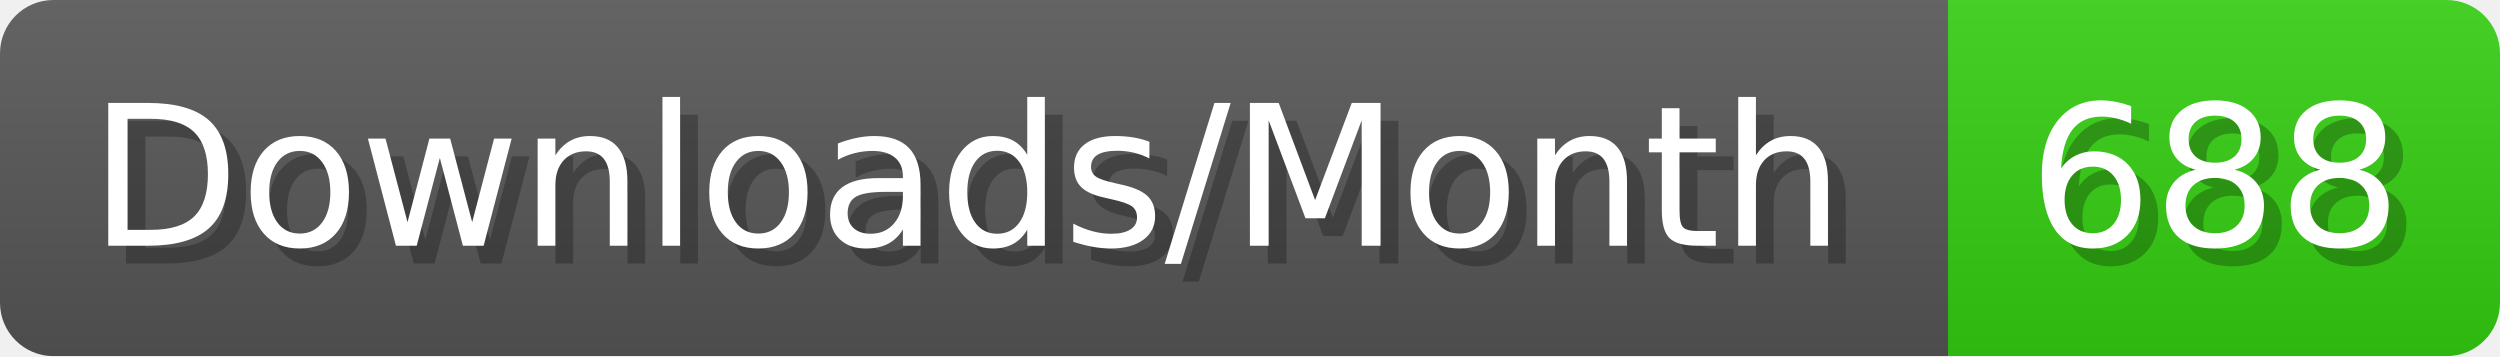
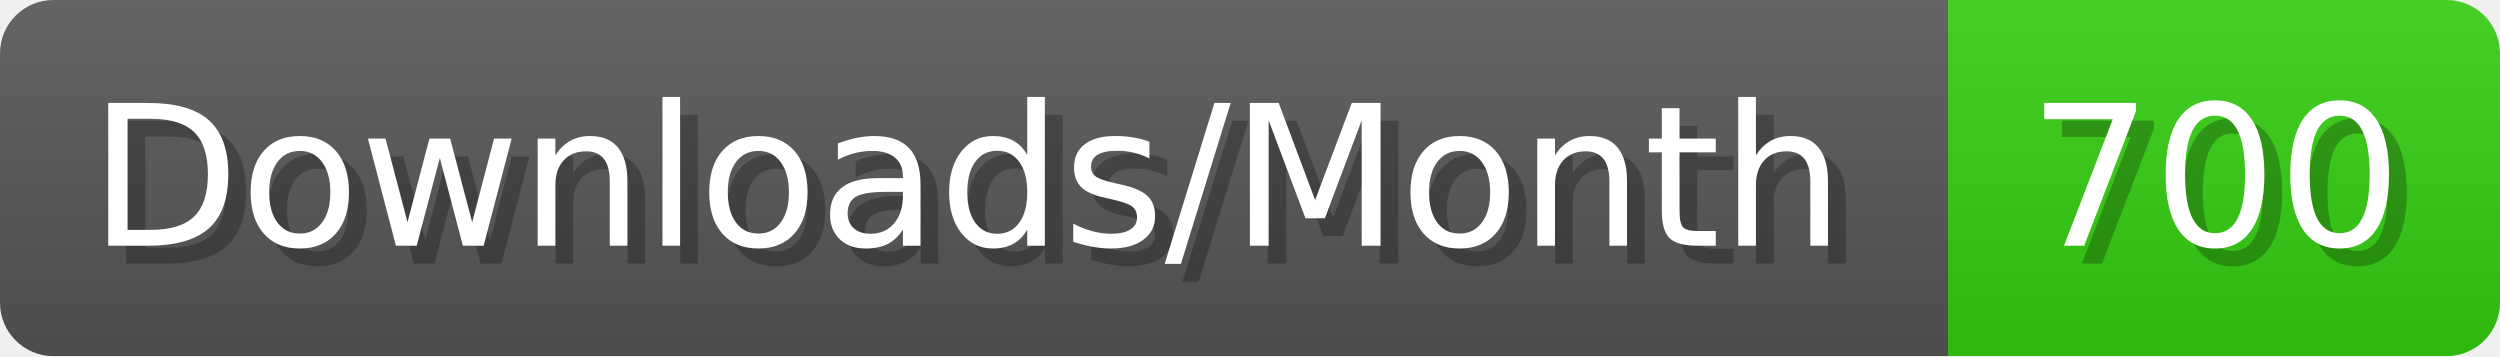
- <svg xmlns="http://www.w3.org/2000/svg" width="140.4" height="20" viewBox="0 0 1404 200" role="img" aria-label="Downloads/Month: 688">
+ <svg xmlns="http://www.w3.org/2000/svg" width="140.4" height="20" viewBox="0 0 1404 200" role="img" aria-label="Downloads/Month: 700">
  <linearGradient id="YlXUI" x2="0" y2="100%">
    <stop offset="0" stop-opacity=".1" stop-color="#EEE" />
    <stop offset="1" stop-opacity=".1" />
  </linearGradient>
  <mask id="JHhop">
    <rect width="1404" height="200" rx="30" fill="#FFF" />
  </mask>
  <g mask="url(#JHhop)">
    <rect width="1094" height="200" fill="#555" />
    <rect width="310" height="200" fill="#3C1" x="1094" />
    <rect width="1404" height="200" fill="url(#YlXUI)" />
  </g>
  <g aria-hidden="true" fill="#fff" text-anchor="start" font-family="Verdana,DejaVu Sans,sans-serif" font-size="110">
    <text x="60" y="148" textLength="994" fill="#000" opacity="0.25">Downloads/Month</text>
    <text x="50" y="138" textLength="994">Downloads/Month</text>
-     <text x="1149" y="148" textLength="210" fill="#000" opacity="0.25">688</text>
-     <text x="1139" y="138" textLength="210">688</text>
+     <text x="1149" y="148" textLength="210" fill="#000" opacity="0.25">700</text>
+     <text x="1139" y="138" textLength="210">700</text>
  </g>
</svg>
